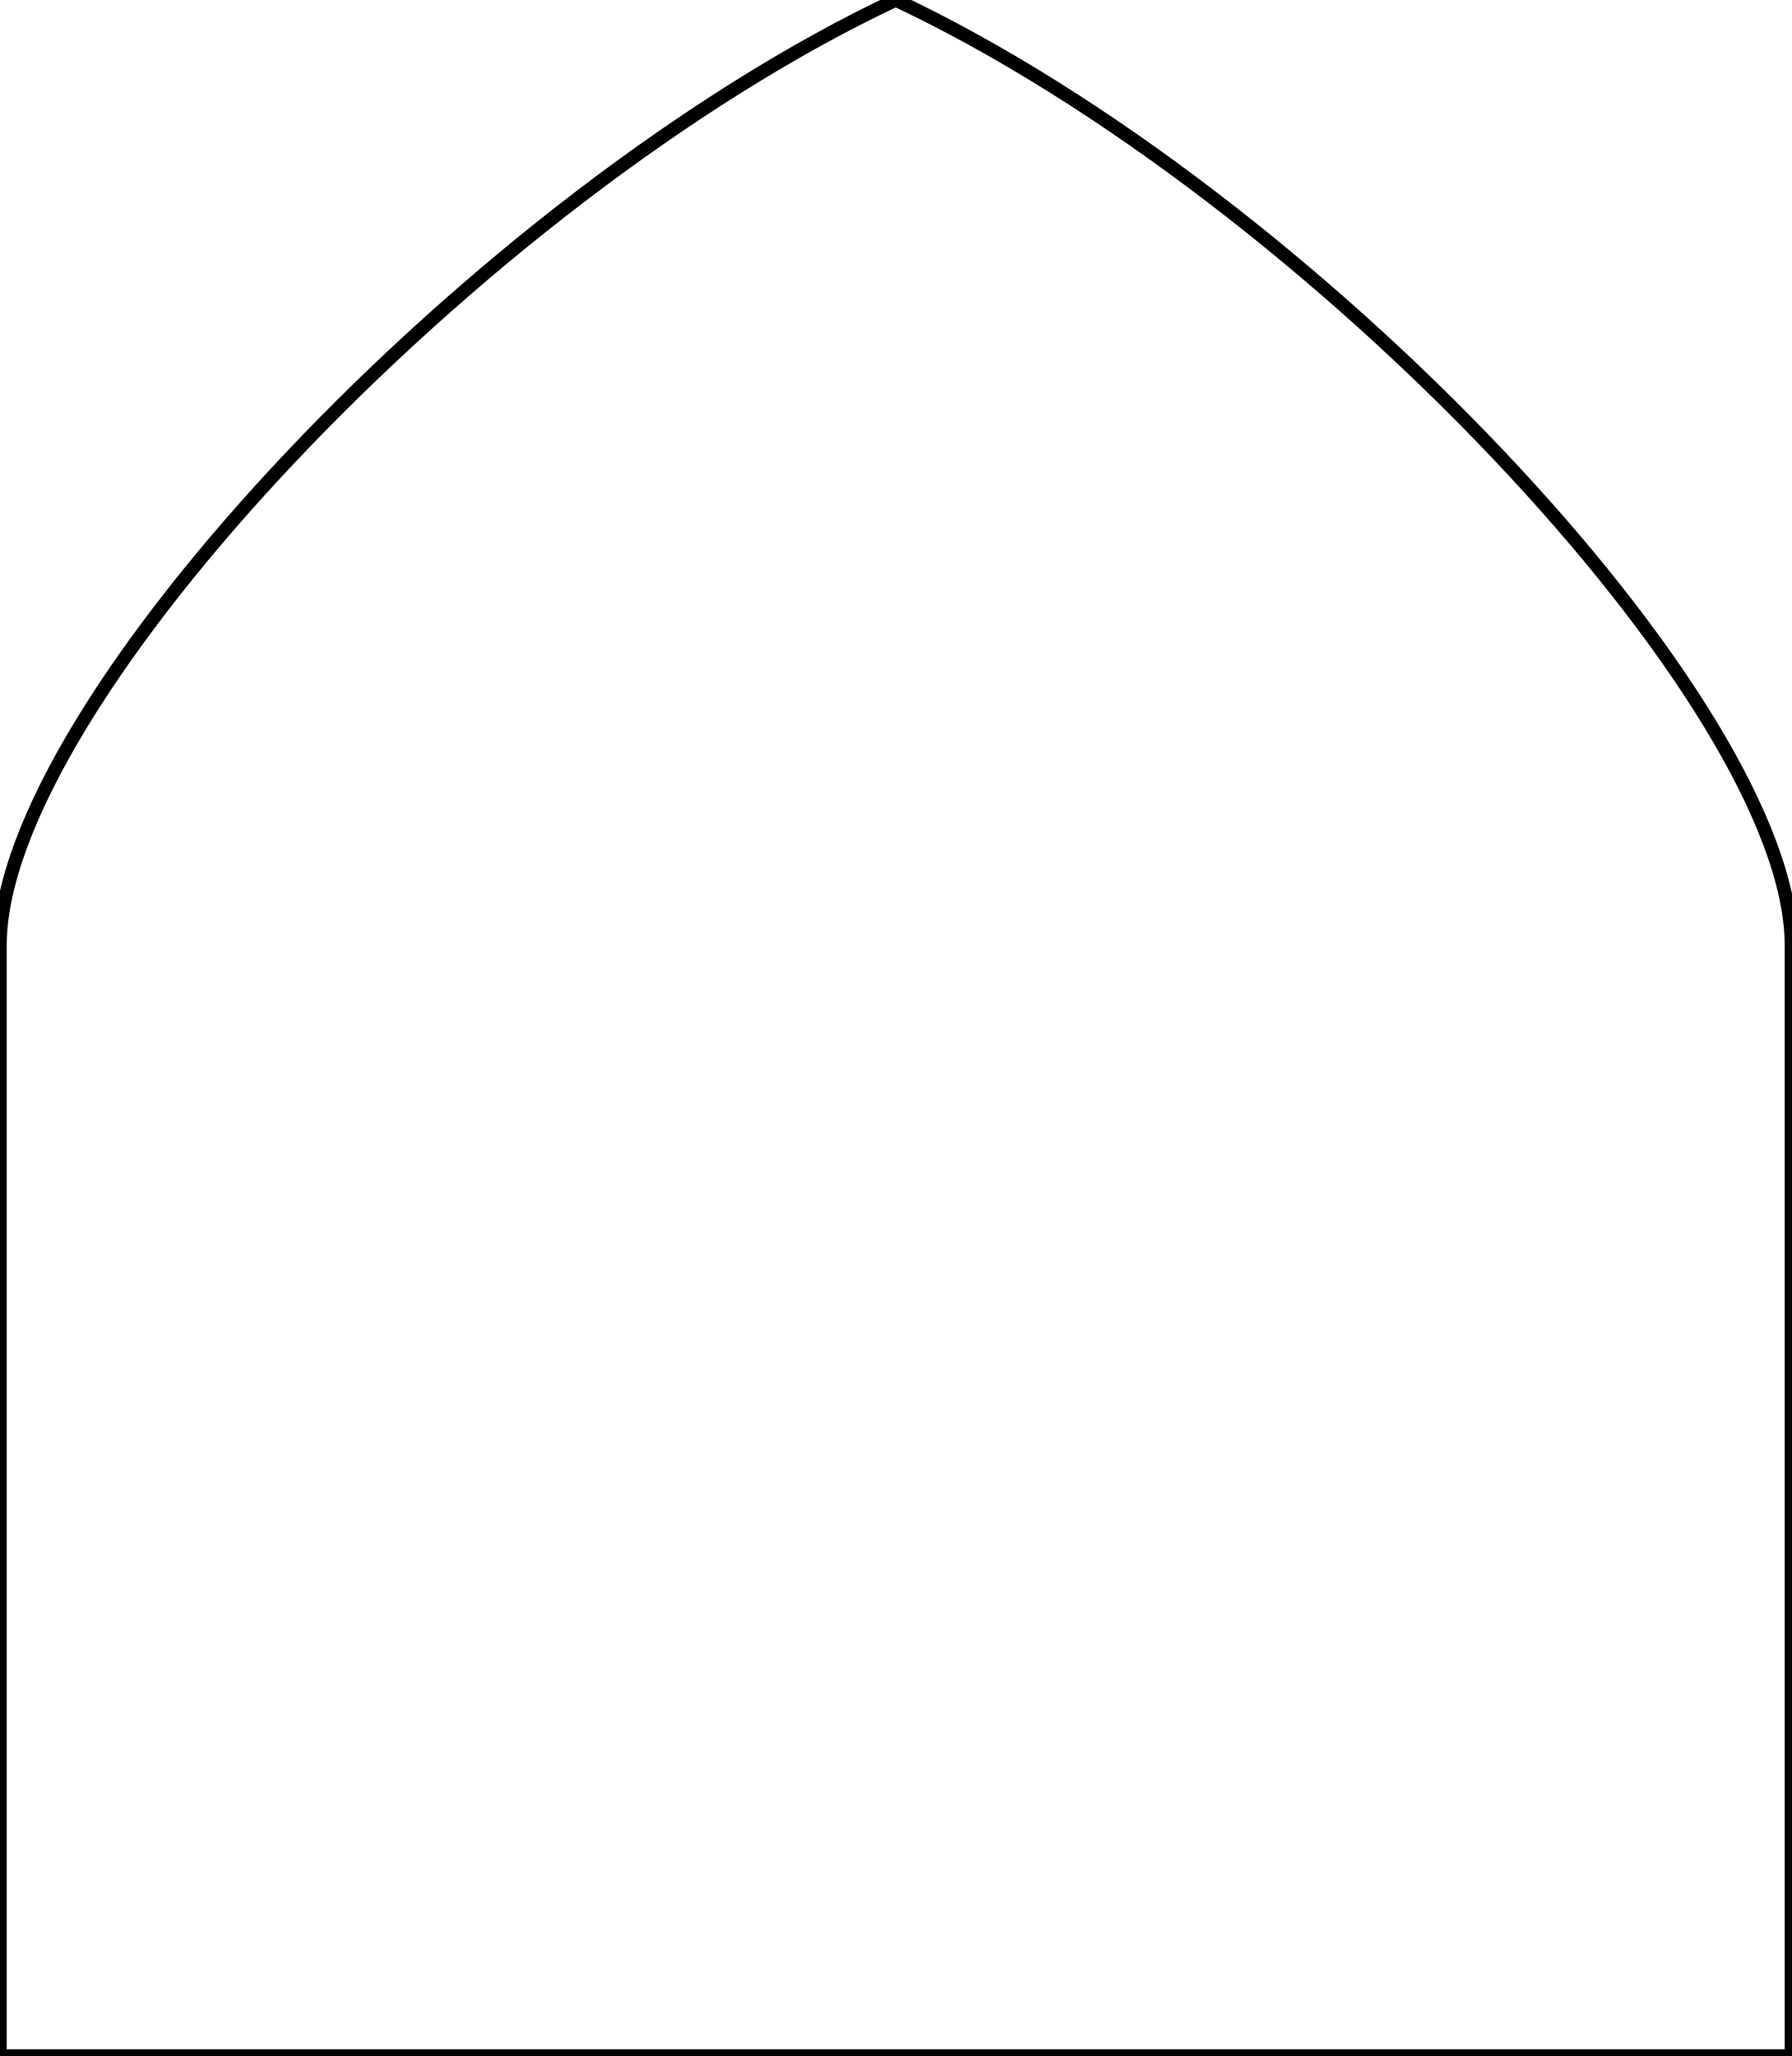
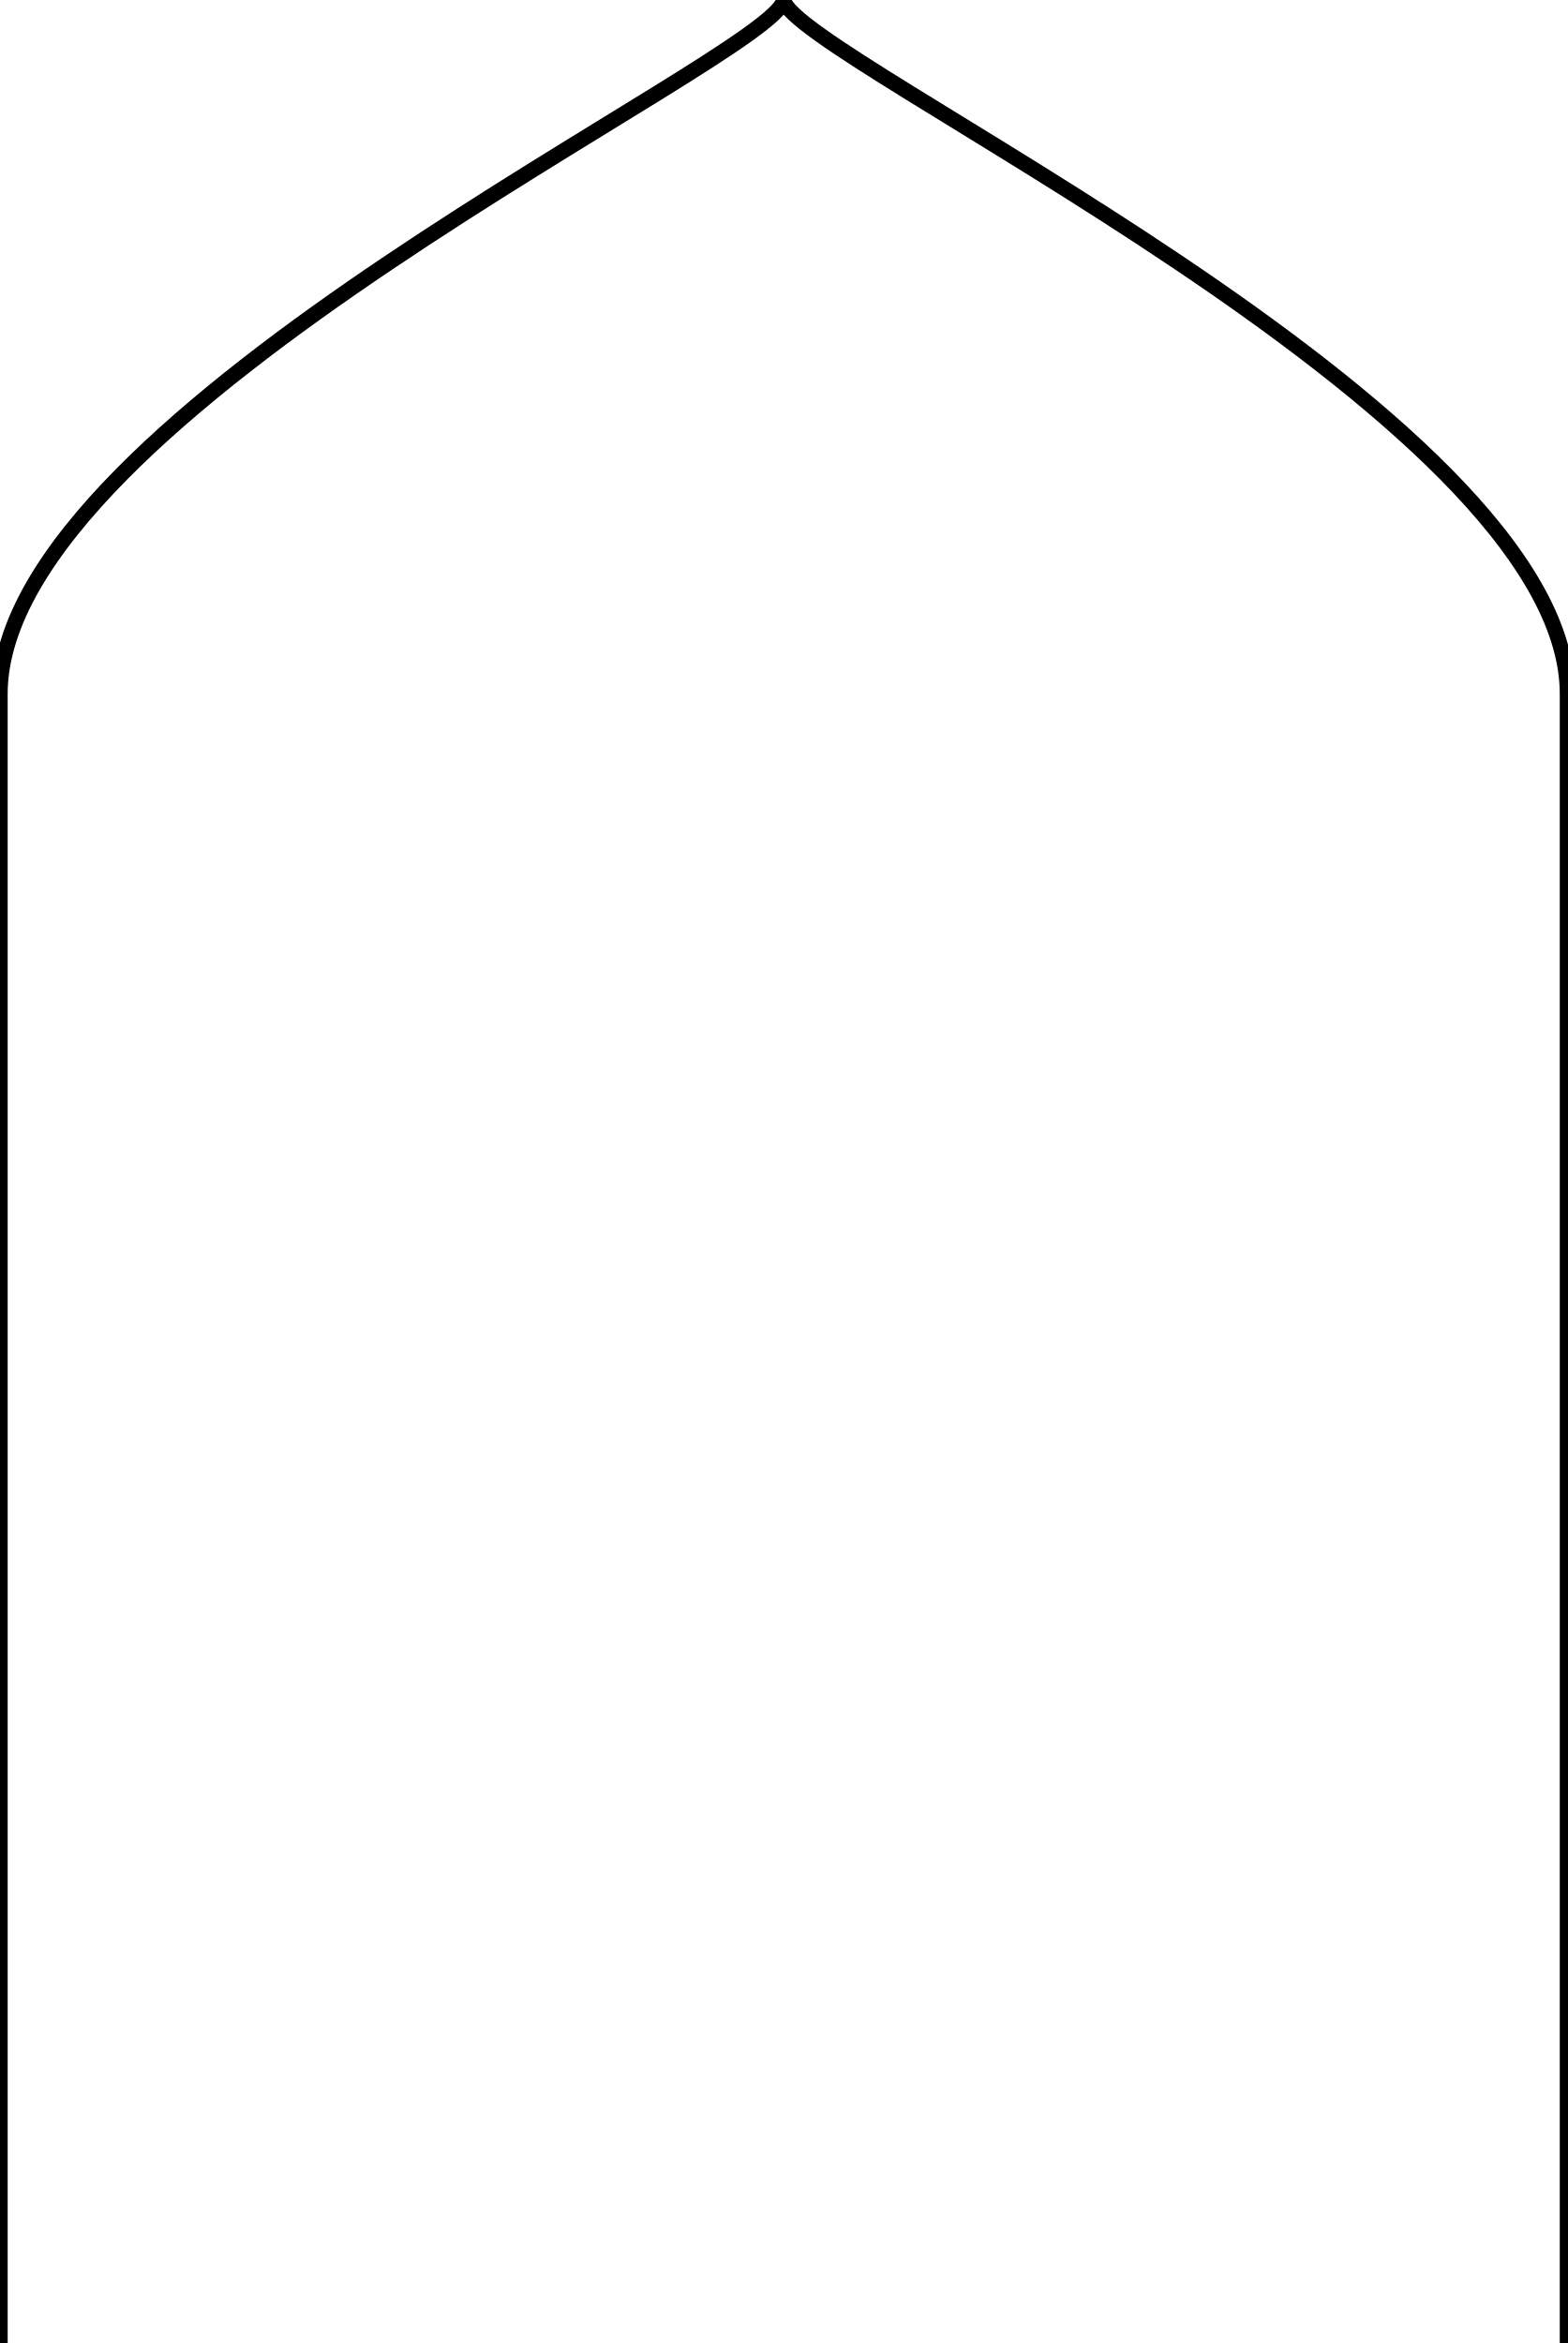
- <svg xmlns="http://www.w3.org/2000/svg" aria-hidden="true" viewBox="0 -0.08 400 459.08">
-   <path fill="none" stroke="currentColor" stroke-linejoin="round" stroke-width="3" d="M400 459V211C400 157.132 292.52 43.466 200-.08 107.48 43.466 0 157.132 0 211v248Z" />
+ <svg xmlns="http://www.w3.org/2000/svg" aria-hidden="true" viewBox="0 0.076 307 458.924">
+   <path fill="none" stroke="currentColor" stroke-linejoin="round" stroke-width="3" d="M307 459V136C307 80.75 155.187 11.321 153.5.076 151.813 11.321 0 80.75 0 136v323" />
</svg>
